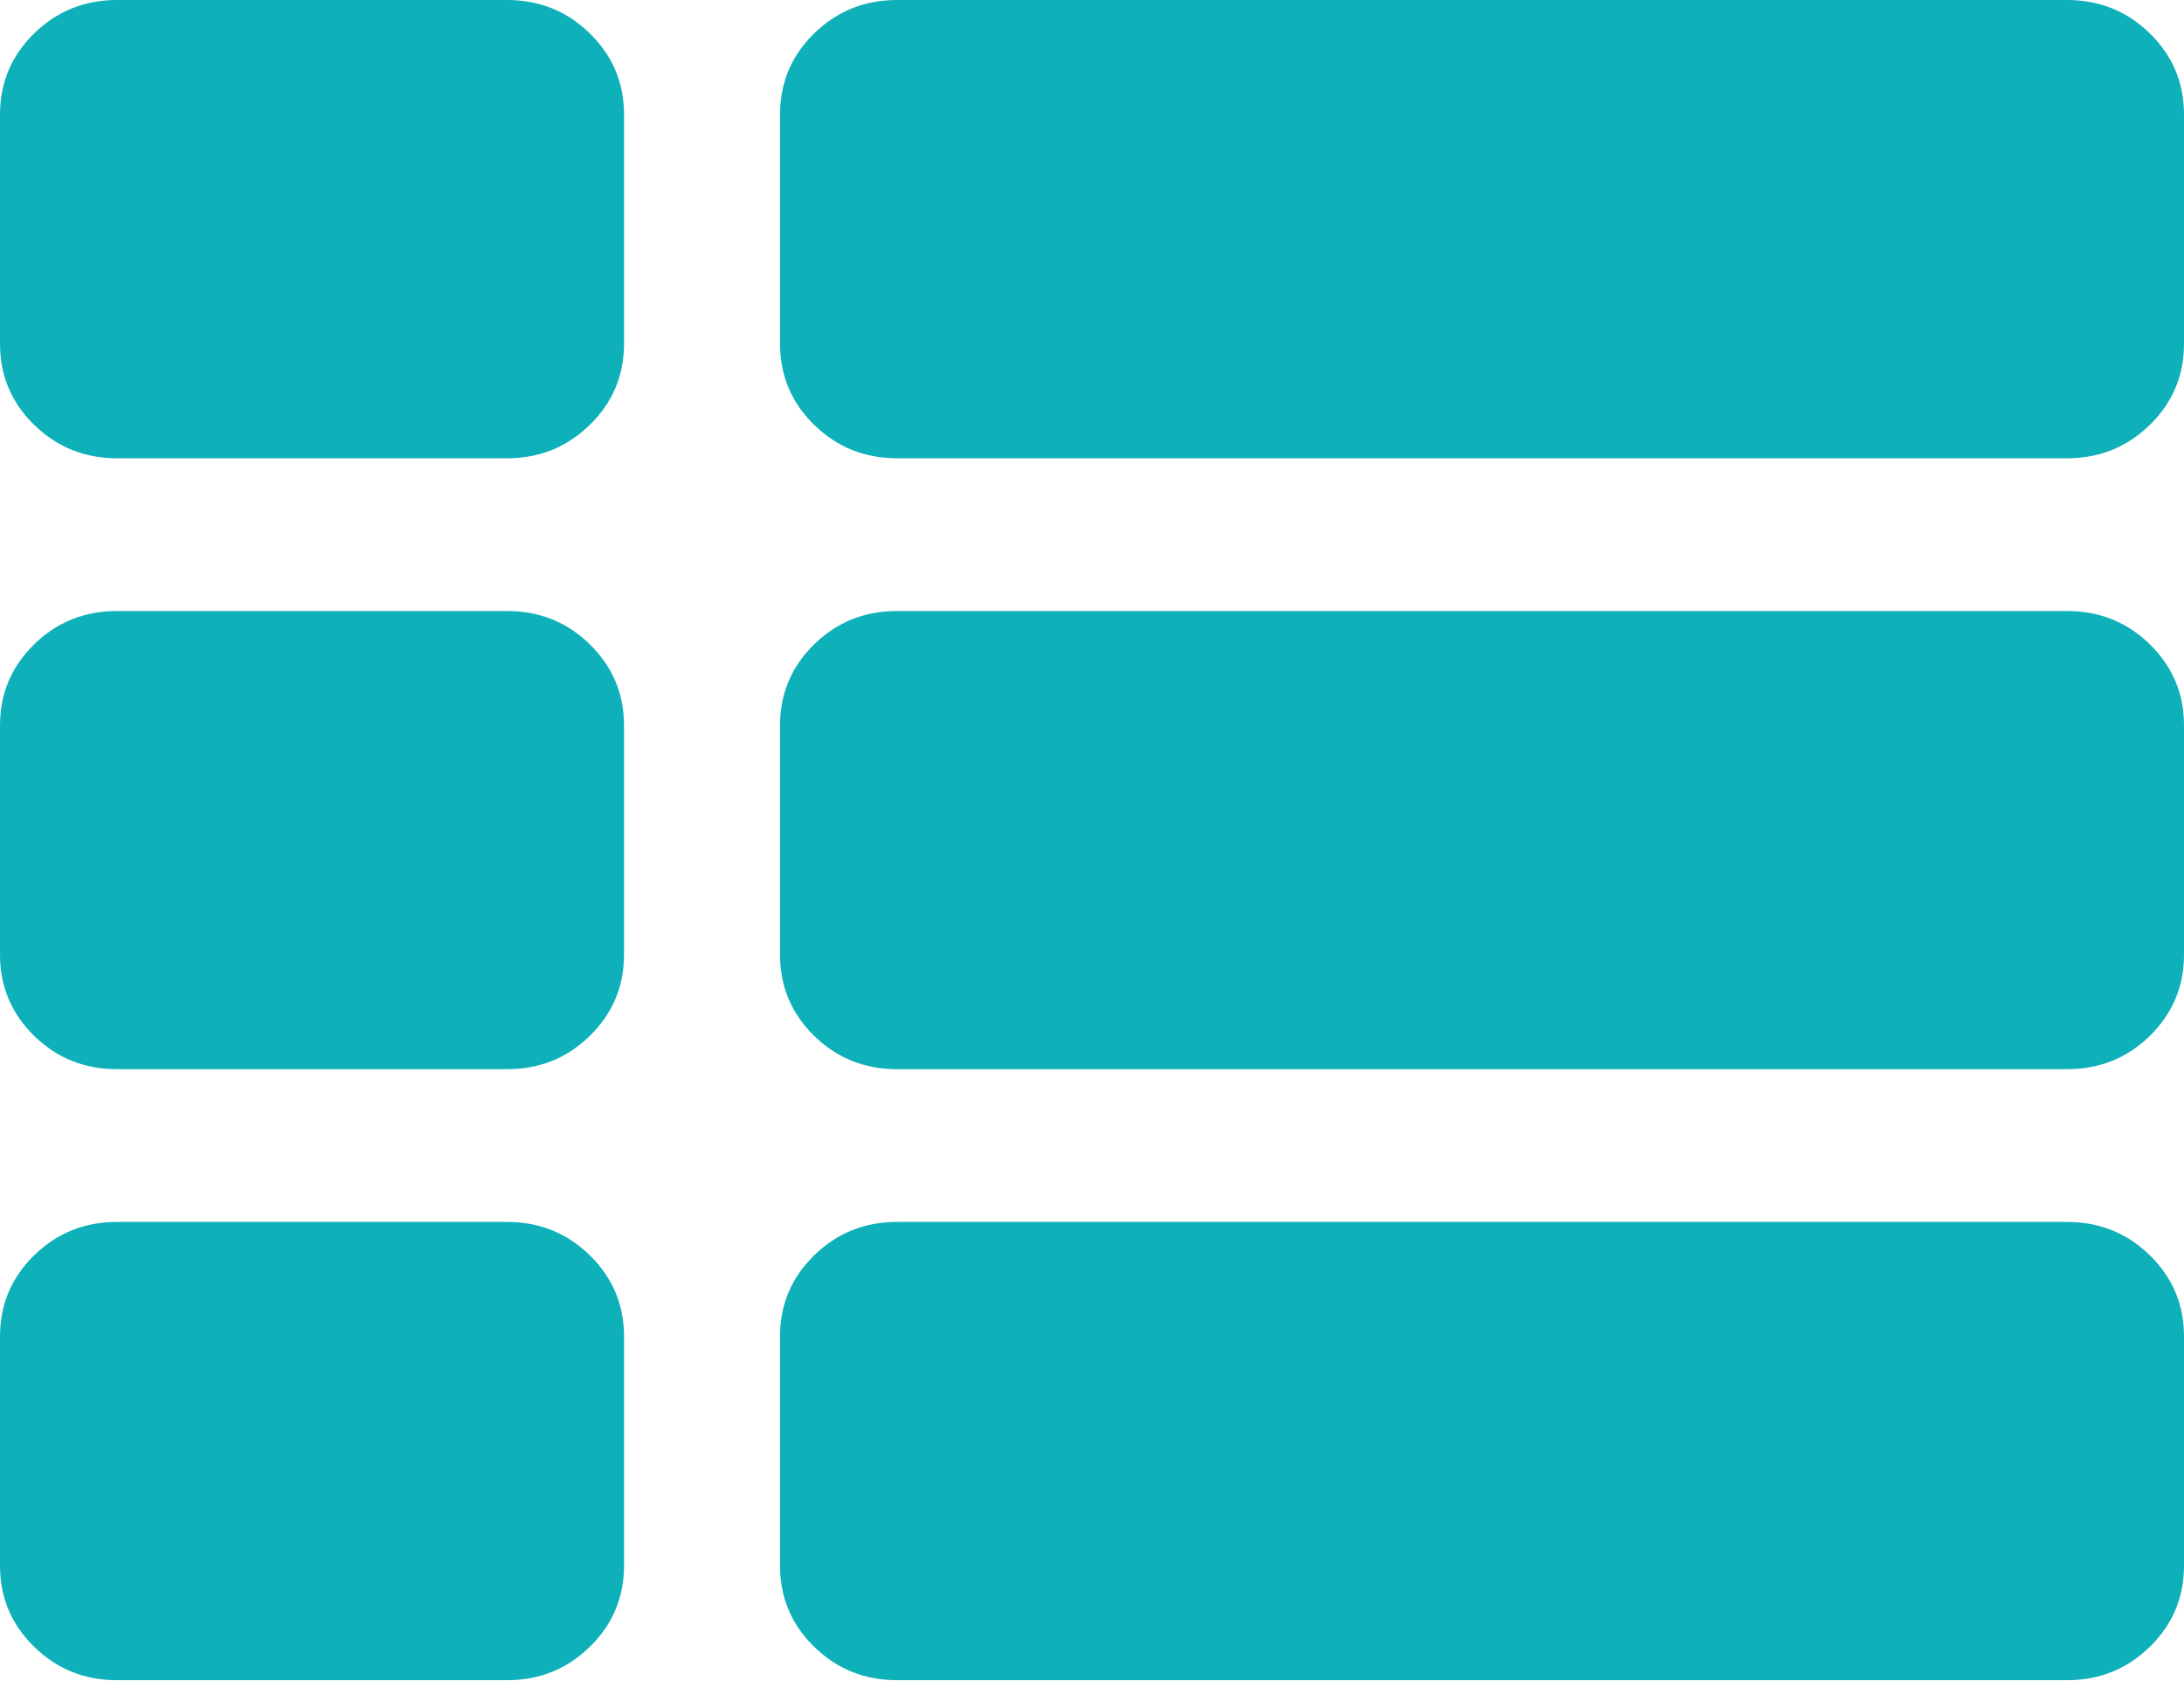
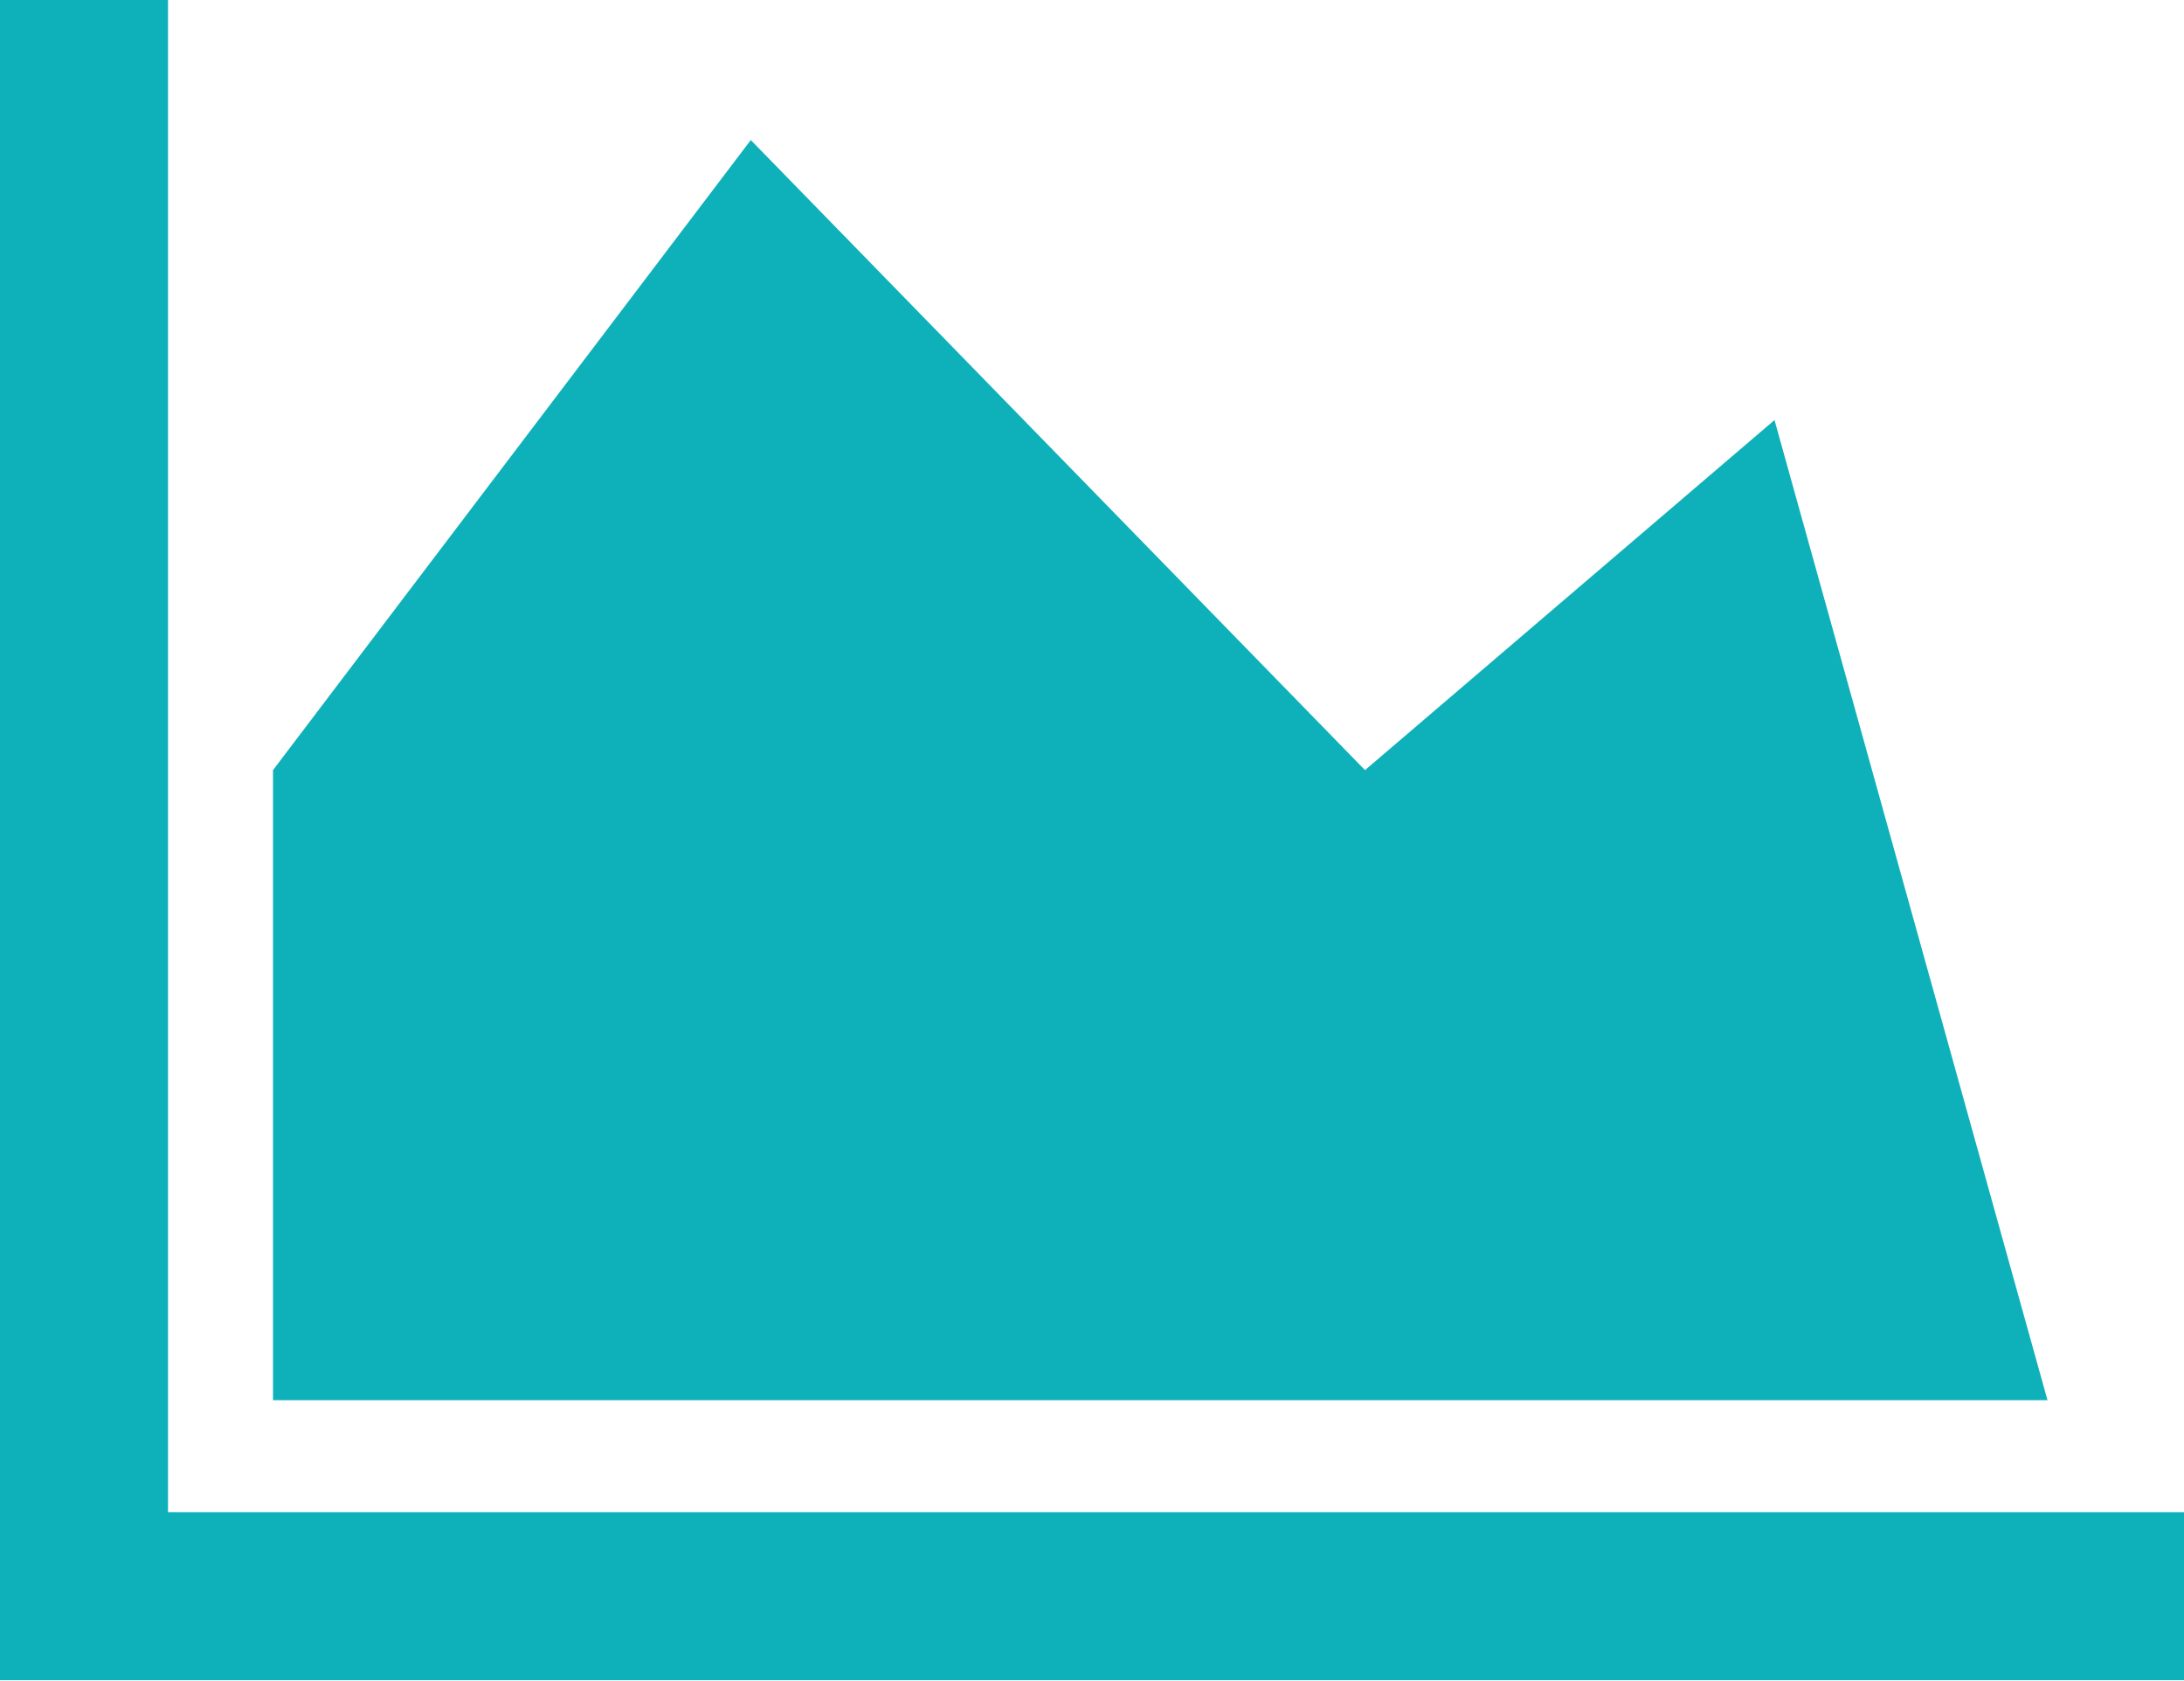
<svg xmlns="http://www.w3.org/2000/svg" version="1.1" width="26px" height="20px">
-   <g transform="matrix(1 0 0 1 -1425 -348 )">
-     <path d="M 7.022 14.943  C 7.293 15.208  7.429 15.53  7.429 15.909  L 7.429 18.636  C 7.429 19.015  7.293 19.337  7.022 19.602  C 6.751 19.867  6.423 20  6.036 20  L 1.393 20  C 1.006 20  0.677 19.867  0.406 19.602  C 0.135 19.337  0 19.015  0 18.636  L 0 15.909  C 0 15.53  0.135 15.208  0.406 14.943  C 0.677 14.678  1.006 14.545  1.393 14.545  L 6.036 14.545  C 6.423 14.545  6.751 14.678  7.022 14.943  Z M 7.022 7.67  C 7.293 7.936  7.429 8.258  7.429 8.636  L 7.429 11.364  C 7.429 11.742  7.293 12.064  7.022 12.33  C 6.751 12.595  6.423 12.727  6.036 12.727  L 1.393 12.727  C 1.006 12.727  0.677 12.595  0.406 12.33  C 0.135 12.064  0 11.742  0 11.364  L 0 8.636  C 0 8.258  0.135 7.936  0.406 7.67  C 0.677 7.405  1.006 7.273  1.393 7.273  L 6.036 7.273  C 6.423 7.273  6.751 7.405  7.022 7.67  Z M 25.594 14.943  C 25.865 15.208  26 15.53  26 15.909  L 26 18.636  C 26 19.015  25.865 19.337  25.594 19.602  C 25.323 19.867  24.994 20  24.607 20  L 10.679 20  C 10.292 20  9.963 19.867  9.692 19.602  C 9.421 19.337  9.286 19.015  9.286 18.636  L 9.286 15.909  C 9.286 15.53  9.421 15.208  9.692 14.943  C 9.963 14.678  10.292 14.545  10.679 14.545  L 24.607 14.545  C 24.994 14.545  25.323 14.678  25.594 14.943  Z M 7.022 0.398  C 7.293 0.663  7.429 0.985  7.429 1.364  L 7.429 4.091  C 7.429 4.47  7.293 4.792  7.022 5.057  C 6.751 5.322  6.423 5.455  6.036 5.455  L 1.393 5.455  C 1.006 5.455  0.677 5.322  0.406 5.057  C 0.135 4.792  0 4.47  0 4.091  L 0 1.364  C 0 0.985  0.135 0.663  0.406 0.398  C 0.677 0.133  1.006 0  1.393 0  L 6.036 0  C 6.423 0  6.751 0.133  7.022 0.398  Z M 25.594 7.67  C 25.865 7.936  26 8.258  26 8.636  L 26 11.364  C 26 11.742  25.865 12.064  25.594 12.33  C 25.323 12.595  24.994 12.727  24.607 12.727  L 10.679 12.727  C 10.292 12.727  9.963 12.595  9.692 12.33  C 9.421 12.064  9.286 11.742  9.286 11.364  L 9.286 8.636  C 9.286 8.258  9.421 7.936  9.692 7.67  C 9.963 7.405  10.292 7.273  10.679 7.273  L 24.607 7.273  C 24.994 7.273  25.323 7.405  25.594 7.67  Z M 25.594 0.398  C 25.865 0.663  26 0.985  26 1.364  L 26 4.091  C 26 4.47  25.865 4.792  25.594 5.057  C 25.323 5.322  24.994 5.455  24.607 5.455  L 10.679 5.455  C 10.292 5.455  9.963 5.322  9.692 5.057  C 9.421 4.792  9.286 4.47  9.286 4.091  L 9.286 1.364  C 9.286 0.985  9.421 0.663  9.692 0.398  C 9.963 0.133  10.292 0  10.679 0  L 24.607 0  C 24.994 0  25.323 0.133  25.594 0.398  Z " fill-rule="nonzero" fill="#0cb0b9" stroke="none" fill-opacity="0.988" transform="matrix(1 0 0 1 1425 348 )" />
+   <g transform="matrix(1 0 0 1 -1471 -348 )">
+     <path d="M 2 18  L 26 18  L 26 20  L 0 20  L 0 0  L 2 0  L 2 18  Z M 16.25 9.167  L 21.125 5  L 24.375 16.667  L 3.25 16.667  L 3.25 9.167  L 8.938 1.667  L 16.25 9.167  Z " fill-rule="nonzero" fill="#0cb0b9" stroke="none" fill-opacity="0.988" transform="matrix(1 0 0 1 1471 348 )" />
  </g>
</svg>
